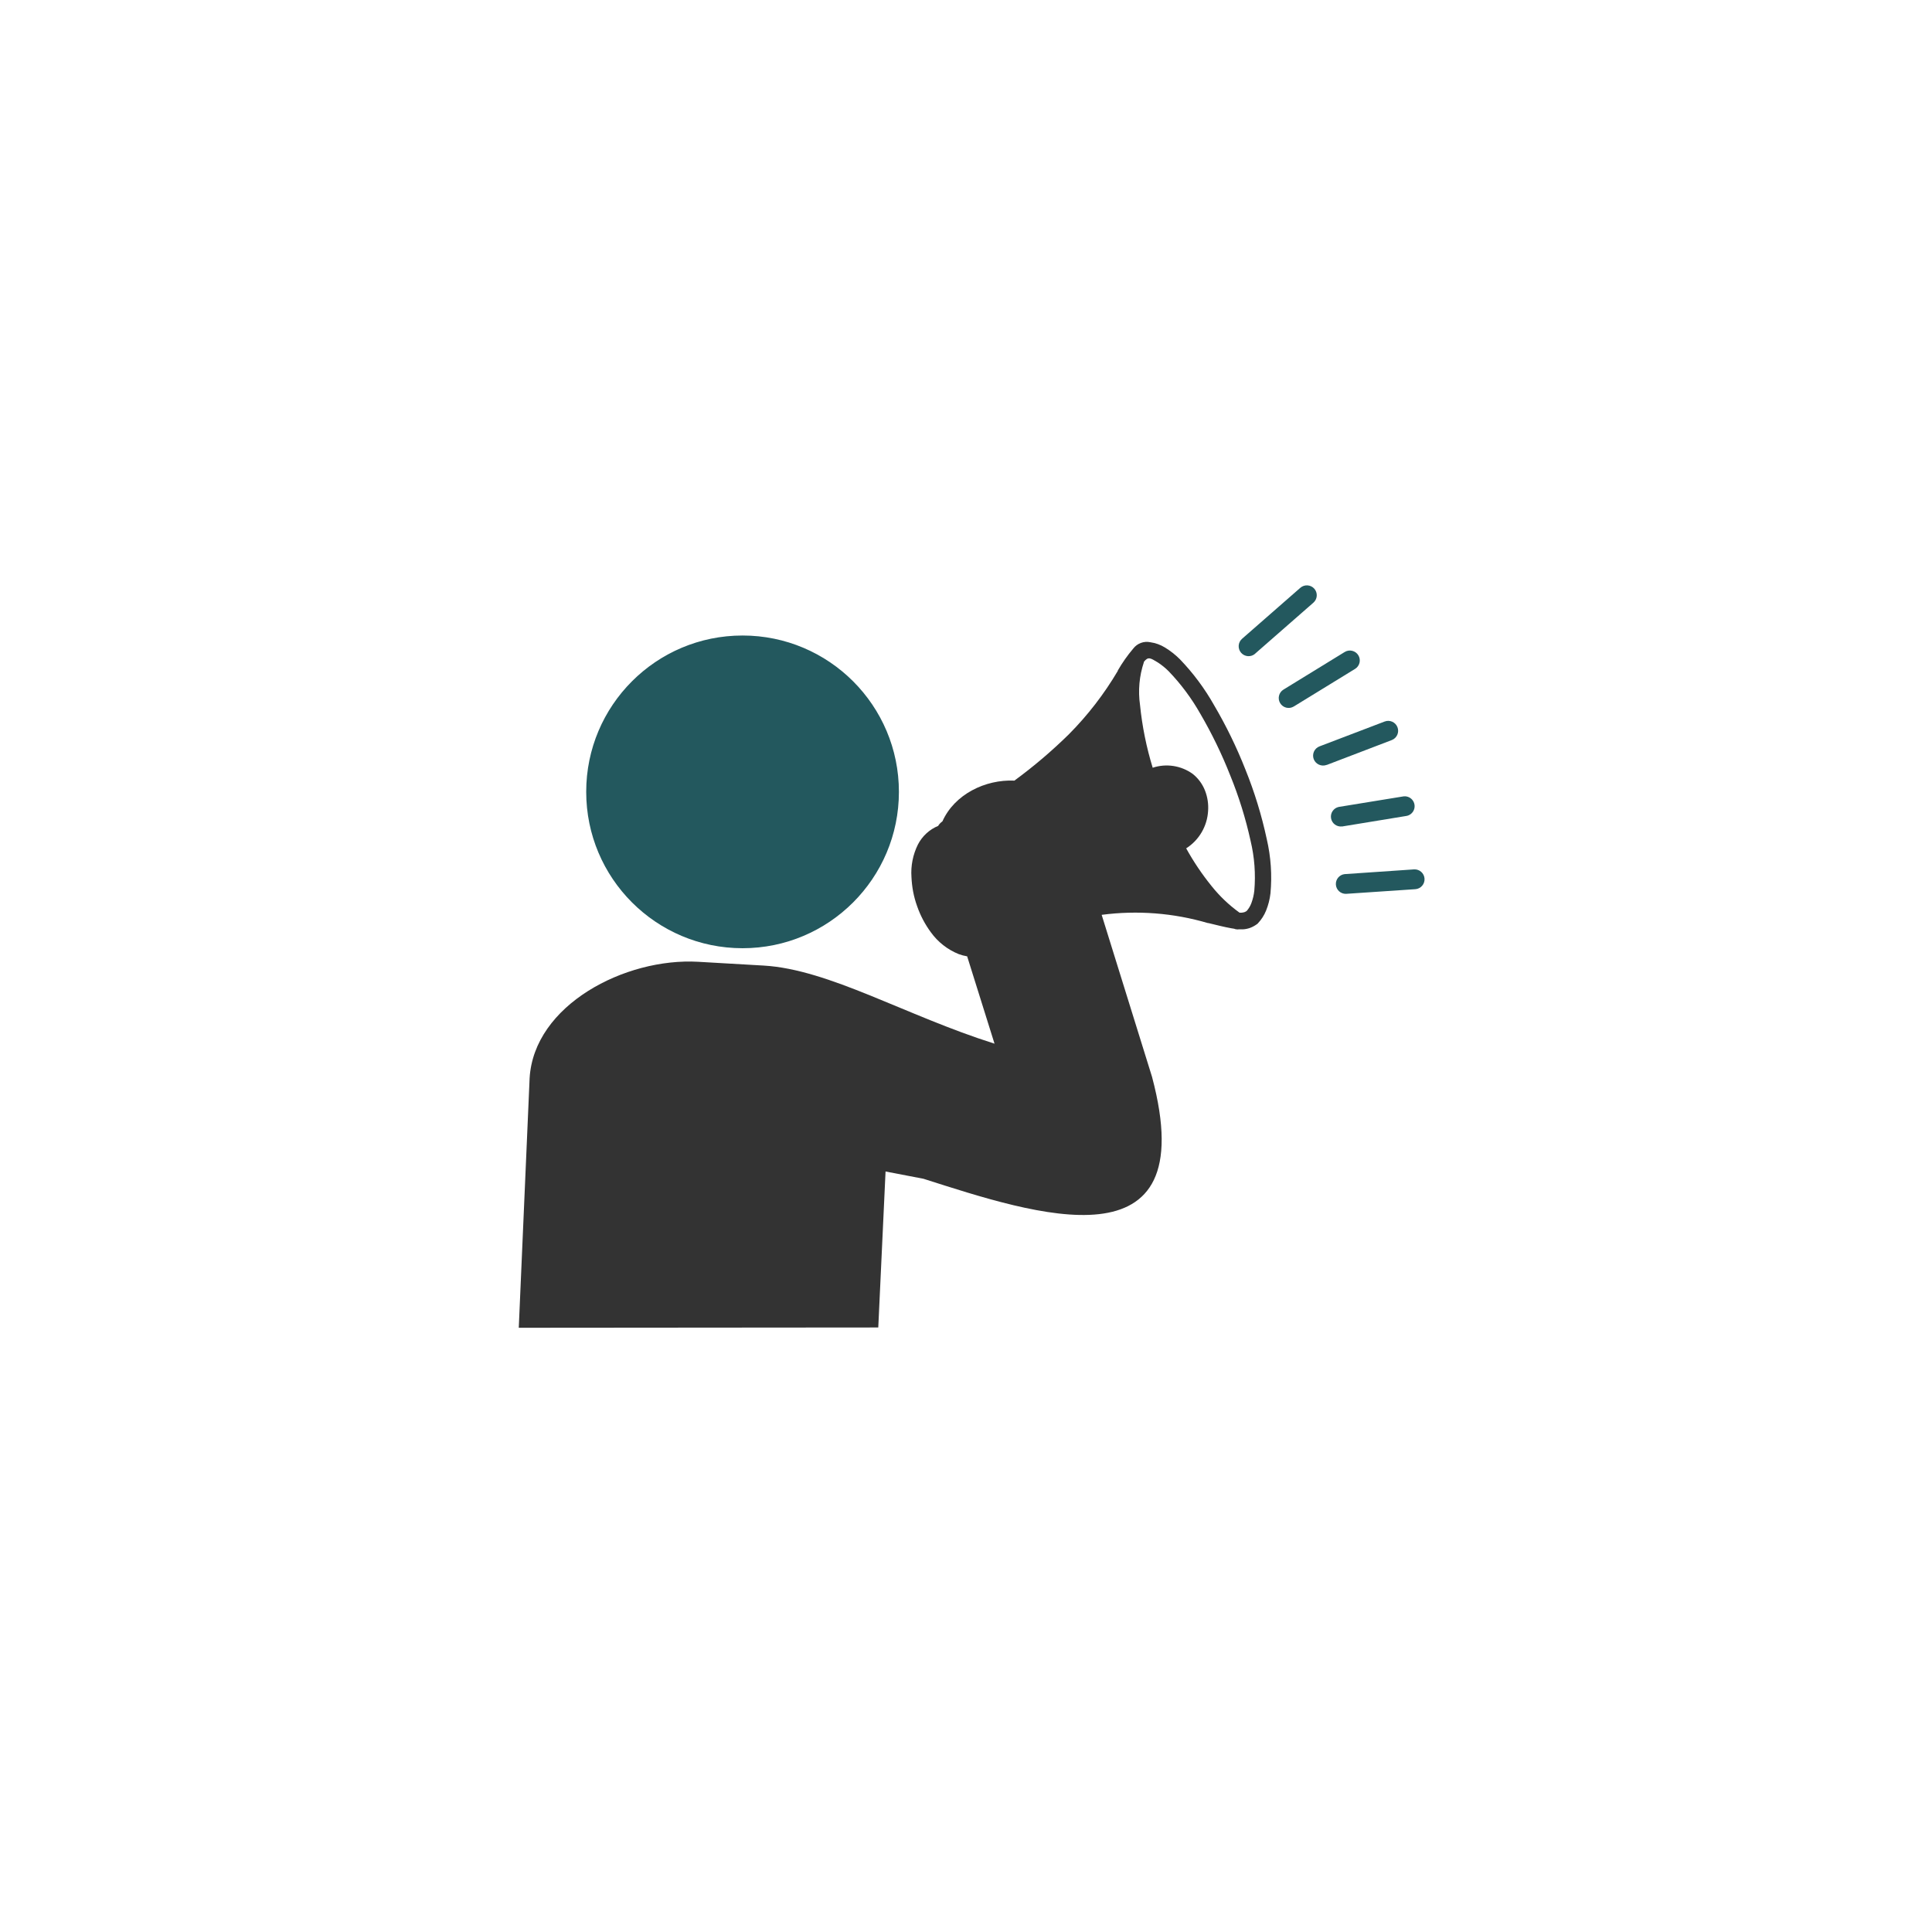
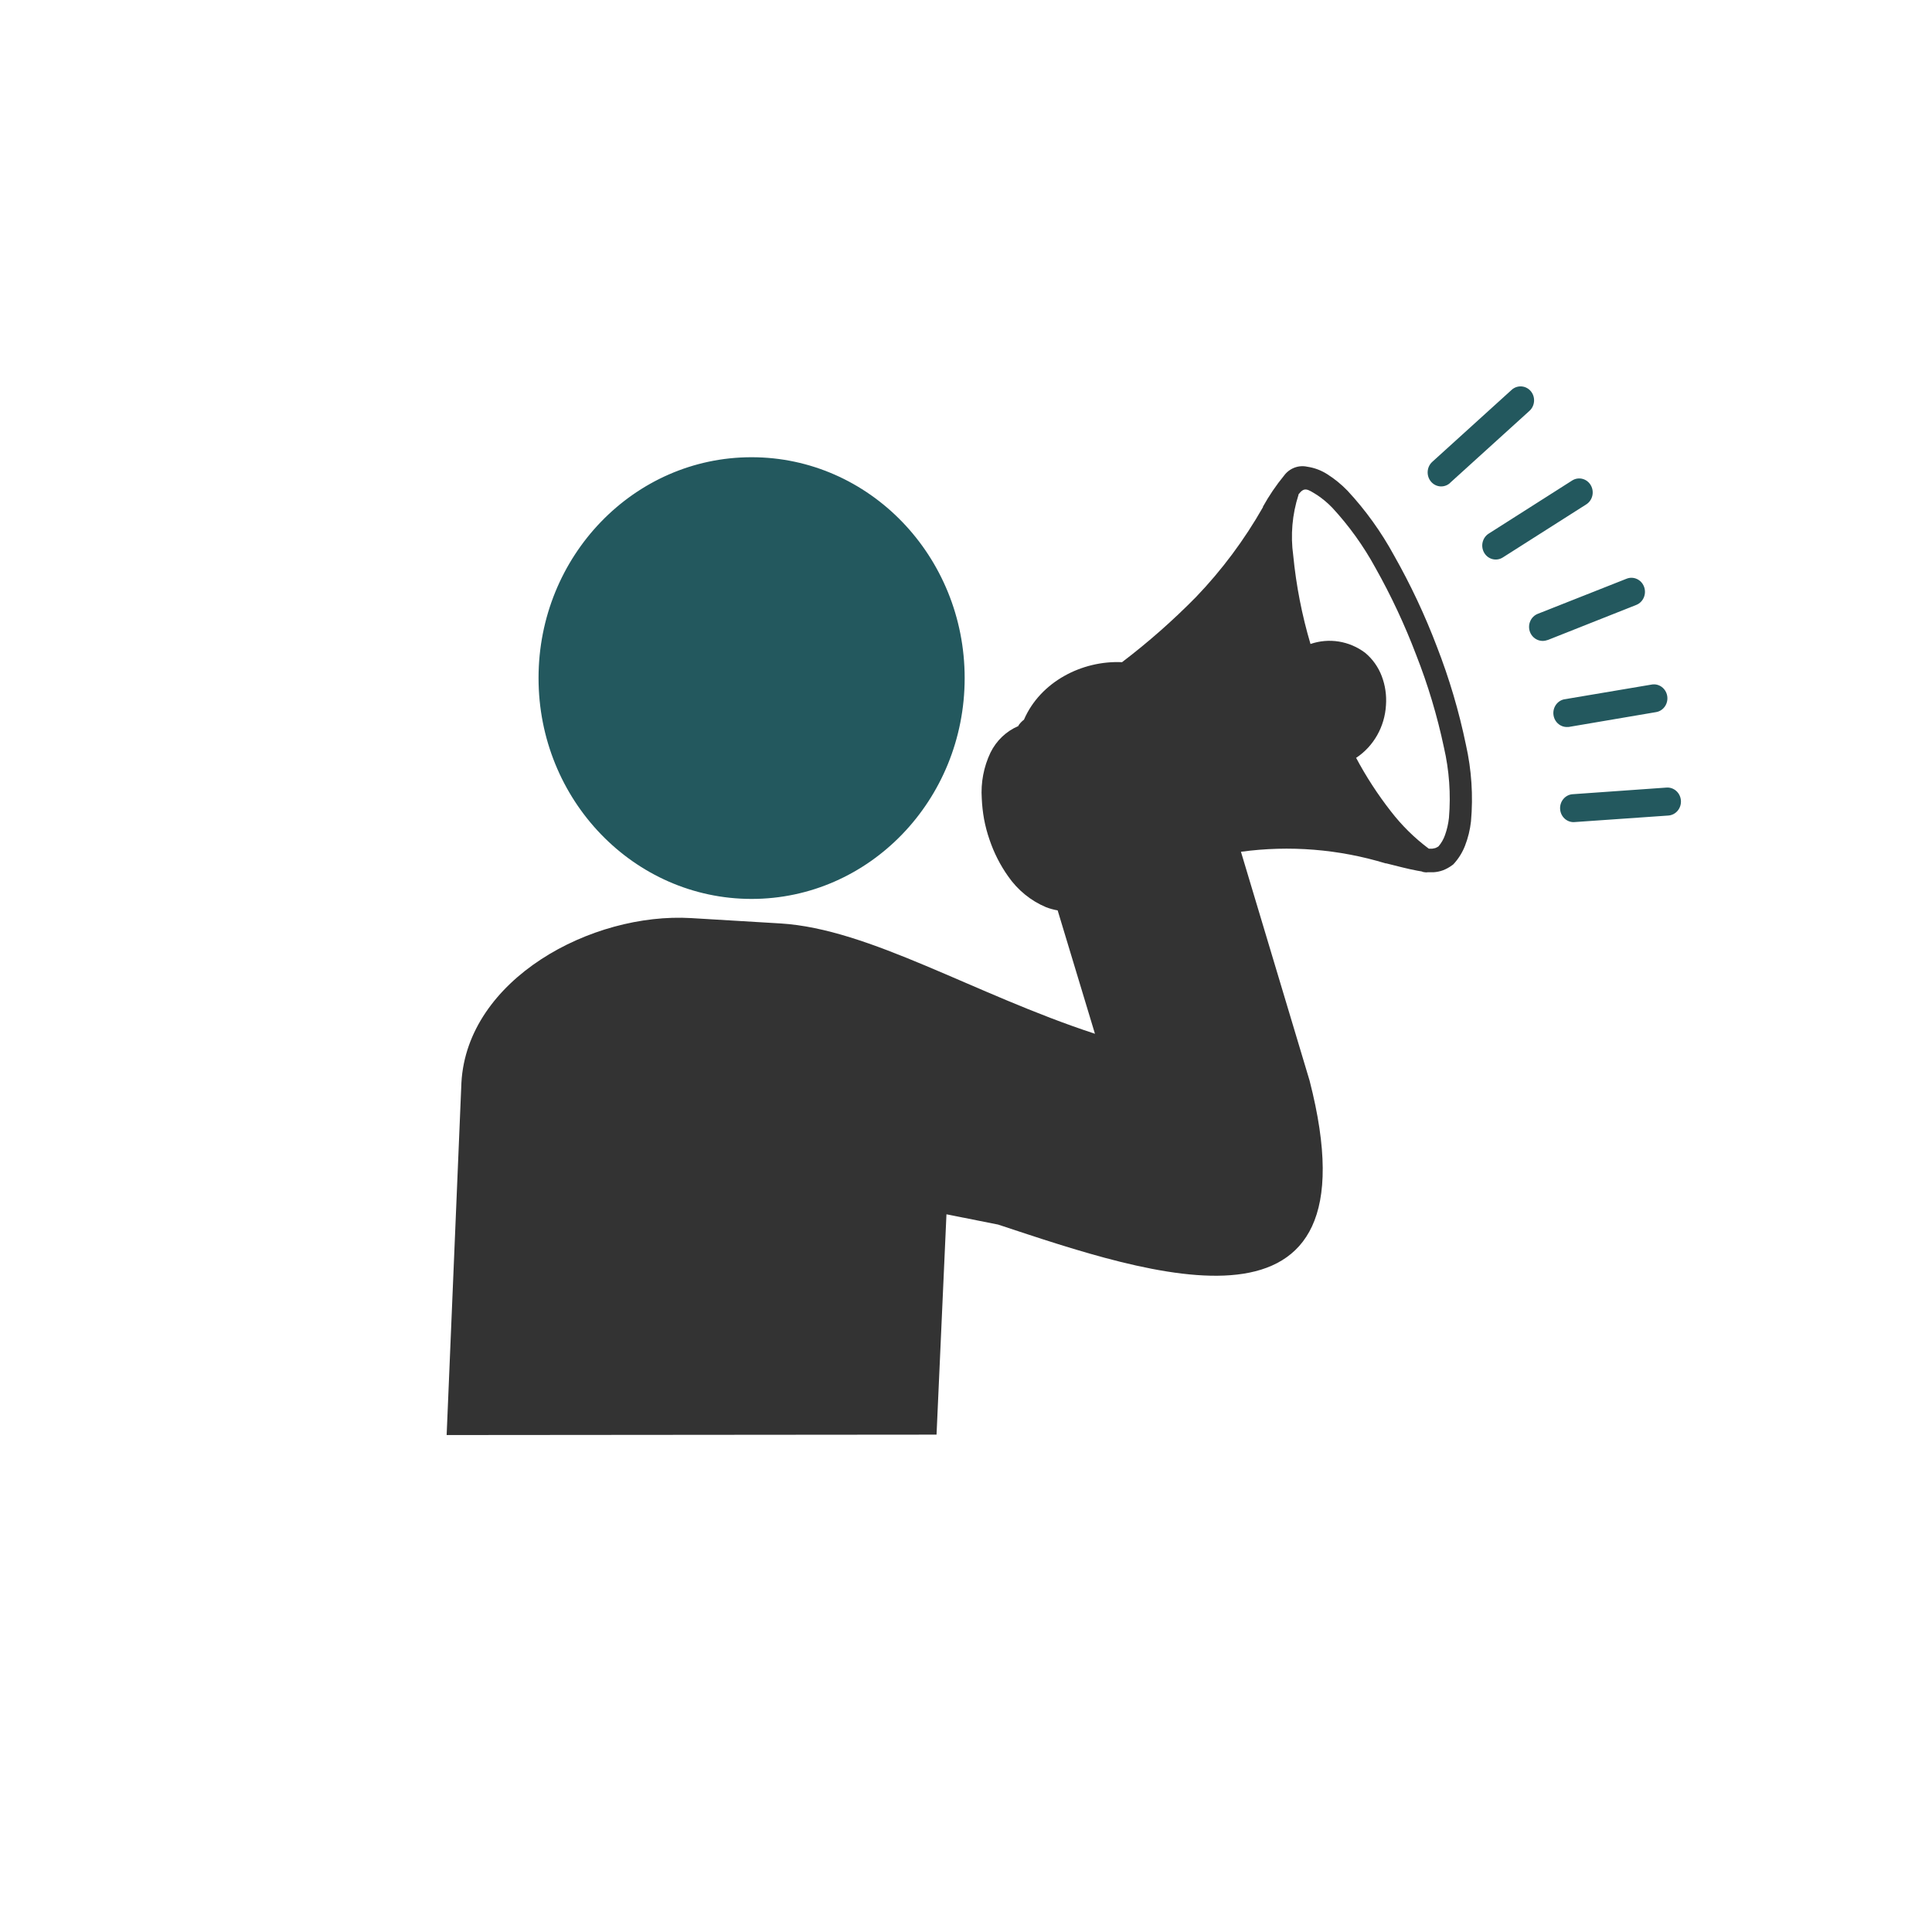
- <svg xmlns="http://www.w3.org/2000/svg" width="512" height="512">
+ <svg xmlns="http://www.w3.org/2000/svg" width="100" height="100">
  <g>
-     <rect fill="none" id="canvas_background" height="514" width="514" y="-1" x="-1" />
+     <rect fill="none" id="canvas_background" height="102" width="102" y="-1" x="-1" />
    <g display="none" overflow="visible" y="0" x="0" height="100%" width="100%" id="canvasGrid">
      <rect fill="url(#gridpattern)" stroke-width="0" y="0" x="0" height="100%" width="100%" />
    </g>
  </g>
  <g>
-     <defs>
-       <style>.cls-1{fill-rule:evenodd;}</style>
-     </defs>
-     <g id="svg_6">
-       <path fill="#23585e" id="svg_8" d="m196.786,168.418a41.435,41.435 0 1 1 -41.435,41.416a41.416,41.416 0 0 1 41.435,-41.416zm146.084,18.808a2.623,2.623 0 0 1 -2.739,-4.475l16.242,-9.973a2.623,2.623 0 0 1 2.72,4.495l-16.223,9.954zm-10.243,-13.985a2.623,2.623 0 1 1 -3.472,-3.954l15.432,-13.503a2.643,2.643 0 0 1 3.723,0.231a2.623,2.623 0 0 1 -0.251,3.704l-15.432,13.503l0,0.019zm24.055,63.638a2.623,2.623 0 0 1 -0.347,-5.228l18.383,-1.254a2.623,2.623 0 1 1 0.347,5.247l-18.383,1.235zm-1.061,-17.863a2.623,2.623 0 0 1 -0.849,-5.17l16.937,-2.758a2.623,2.623 0 1 1 0.849,5.17l-16.937,2.778l0,-0.019zm-4.07,-16.3a2.662,2.662 0 0 1 -3.395,-1.524a2.623,2.623 0 0 1 1.524,-3.395l17.245,-6.578a2.623,2.623 0 1 1 1.929,4.9l-17.245,6.597l-0.058,0z" class="cls-1" />
-       <defs>
-         <style>.cls-1{fill-rule:evenodd;}</style>
-       </defs>
-       <g id="svg_14">
-         <path fill="#333333" id="svg_13" d="m137.479,351.876l2.874,-66.127c1.119,-19.406 25.289,-31.983 44.695,-30.864l17.361,1.003c17.361,1.022 37.519,13.233 61.15,20.698l-7.253,-23.148a12.114,12.114 0 0 1 -2.257,-0.598a16.86,16.86 0 0 1 -7.369,-5.787l0,0a26.235,26.235 0 0 1 -3.627,-6.887a25.81,25.81 0 0 1 -1.061,-3.858a28.048,28.048 0 0 1 -0.444,-3.858a16.802,16.802 0 0 1 1.698,-8.623a10.61,10.61 0 0 1 5.421,-4.977c0,-0.135 0.154,-0.27 0.231,-0.386a3.858,3.858 0 0 1 0.482,-0.502l0,0a2.411,2.411 0 0 1 0.367,-0.289c3.202,-7.157 11.343,-11.15 19.078,-10.802a131.867,131.867 0 0 0 14.39,-12.23a85.513,85.513 0 0 0 13.021,-16.86l0,-0.096a39.043,39.043 0 0 1 4.07,-5.787a4.514,4.514 0 0 1 4.552,-1.698a10.031,10.031 0 0 1 3.858,1.389a21.451,21.451 0 0 1 3.974,3.125a60.166,60.166 0 0 1 9.047,12.153a121.952,121.952 0 0 1 8.314,17.072a111.671,111.671 0 0 1 5.652,18.422a45.023,45.023 0 0 1 0.984,14.39a17.477,17.477 0 0 1 -1.157,4.552a10.802,10.802 0 0 1 -2.18,3.395a0.887,0.887 0 0 0 -0.135,0.135l-0.193,0.135a7.581,7.581 0 0 1 -1.775,0.945a6.732,6.732 0 0 1 -1.813,0.367l-0.637,0a3.974,3.974 0 0 0 -0.502,0l0,0a1.659,1.659 0 0 1 -0.617,0a1.717,1.717 0 0 1 -0.598,-0.154l-0.829,-0.135c-1.929,-0.347 -3.858,-0.849 -6.019,-1.37l-0.135,0a68.268,68.268 0 0 0 -28.144,-2.18l13.349,42.94c13.754,51.62 -31.115,36.4 -60.571,27.006l-10.05,-1.929l-1.929,41.339l-95.274,0.077zm176.813,-127.16a68.673,68.673 0 0 0 6.809,10.127a37.481,37.481 0 0 0 7.388,7.022l0.656,0l0.598,-0.116a3.684,3.684 0 0 0 0.617,-0.309a6.539,6.539 0 0 0 1.273,-2.122a13.715,13.715 0 0 0 0.772,-3.26a41.377,41.377 0 0 0 -0.984,-13.214a106.424,106.424 0 0 0 -5.401,-17.361a118.981,118.981 0 0 0 -7.928,-16.339a56.327,56.327 0 0 0 -8.372,-11.246a17.593,17.593 0 0 0 -2.932,-2.373c-1.929,-1.157 -2.488,-1.582 -3.646,-0.135l0,0.096a24.73,24.73 0 0 0 -1.022,11.362a85.88,85.88 0 0 0 3.356,16.609a11.786,11.786 0 0 1 10.61,1.64a10.552,10.552 0 0 1 3.241,4.379a12.365,12.365 0 0 1 0.829,5.459a12.616,12.616 0 0 1 -5.787,9.877l-0.077,-0.096z" class="cls-1" />
+     <g stroke="null" id="svg_34">
+       <g stroke="null" transform="matrix(0.2661513,0,0,0.2758787,-50147.105,-51854.326) " id="svg_31">
+         <rect stroke="null" x="188364.158" y="187876.962" width="514" height="514" id="svg_29" fill="none" />
+         <g stroke="null" id="svg_28" display="none">
+           <rect stroke="null" id="svg_32" width="100" height="100" x="188365.158" y="187877.962" stroke-width="0" fill="url(#gridpattern)" />
+         </g>
+       </g>
+       <g stroke="null" transform="matrix(0.2661513,0,0,0.2758787,-50147.105,-51854.326) " id="svg_33">
+         <defs stroke="null" transform="translate(5.009669,-39.87249) translate(-89.34367,-77.64748) translate(-38.24224,-492.2523) translate(188487.734,0) translate(0,188487.734) ">
+           <style stroke="null">.cls-1{fill-rule:evenodd;}</style>
+         </defs>
+         <g stroke="null" id="svg_24">
+           <path stroke="null" class="cls-1" d="m188561.945,188046.38a41.435,41.435 0 1 1 -41.435,41.416a41.416,41.416 0 0 1 41.435,-41.416zm146.084,18.808a2.623,2.623 0 0 1 -2.739,-4.475l16.242,-9.973a2.623,2.623 0 0 1 2.72,4.495l-16.223,9.954zm-10.243,-13.985a2.623,2.623 0 1 1 -3.472,-3.954l15.432,-13.503a2.643,2.643 0 0 1 3.723,0.231a2.623,2.623 0 0 1 -0.251,3.704l-15.432,13.503l0,0.019zm24.055,63.638a2.623,2.623 0 0 1 -0.347,-5.228l18.383,-1.254a2.623,2.623 0 1 1 0.347,5.247l-18.383,1.235zm-1.061,-17.863a2.623,2.623 0 0 1 -0.849,-5.17l16.937,-2.758a2.623,2.623 0 1 1 0.849,5.17l-16.937,2.778l0,-0.019zm-4.07,-16.3a2.662,2.662 0 0 1 -3.395,-1.524a2.623,2.623 0 0 1 1.524,-3.395l17.245,-6.578a2.623,2.623 0 1 1 1.929,4.9l-17.245,6.597l-0.058,0z" id="svg_27" fill="#23585e" />
+           <defs stroke="null" transform="translate(5.009669,-39.87249) translate(-89.34367,-77.64748) translate(-38.24224,-492.2523) translate(188487.734,0) translate(0,188487.734) ">
+             <style stroke="null">.cls-1{fill-rule:evenodd;}</style>
+           </defs>
+           <g stroke="null" id="svg_25">
+             <path stroke="null" class="cls-1" d="m188502.637,188229.838l2.874,-66.127c1.119,-19.406 25.289,-31.983 44.695,-30.864l17.361,1.003c17.361,1.022 37.519,13.233 61.15,20.698l-7.253,-23.148a12.114,12.114 0 0 1 -2.257,-0.598a16.86,16.86 0 0 1 -7.369,-5.787l0,0a26.235,26.235 0 0 1 -3.627,-6.887a25.81,25.81 0 0 1 -1.061,-3.858a28.048,28.048 0 0 1 -0.444,-3.858a16.802,16.802 0 0 1 1.698,-8.623a10.61,10.61 0 0 1 5.421,-4.977c0,-0.135 0.154,-0.27 0.231,-0.386a3.858,3.858 0 0 1 0.482,-0.502l0,0a2.411,2.411 0 0 1 0.367,-0.289c3.202,-7.157 11.343,-11.15 19.078,-10.802a131.867,131.867 0 0 0 14.39,-12.23a85.513,85.513 0 0 0 13.021,-16.86l0,-0.096a39.043,39.043 0 0 1 4.07,-5.787a4.514,4.514 0 0 1 4.552,-1.698a10.031,10.031 0 0 1 3.858,1.389a21.451,21.451 0 0 1 3.974,3.125a60.166,60.166 0 0 1 9.047,12.153a121.952,121.952 0 0 1 8.314,17.072a111.671,111.671 0 0 1 5.652,18.422a45.023,45.023 0 0 1 0.984,14.39a17.477,17.477 0 0 1 -1.157,4.552a10.802,10.802 0 0 1 -2.18,3.395a0.887,0.887 0 0 0 -0.135,0.135l-0.193,0.135a7.581,7.581 0 0 1 -1.775,0.945a6.732,6.732 0 0 1 -1.813,0.367l-0.637,0a3.974,3.974 0 0 0 -0.502,0l0,0a1.659,1.659 0 0 1 -0.617,0a1.717,1.717 0 0 1 -0.598,-0.154l-0.829,-0.135c-1.929,-0.347 -3.858,-0.849 -6.019,-1.37l-0.135,0a68.268,68.268 0 0 0 -28.144,-2.18l13.349,42.94c13.754,51.62 -31.115,36.4 -60.571,27.006l-10.05,-1.929l-1.929,41.339l-95.274,0.077zm176.813,-127.16a68.673,68.673 0 0 0 6.809,10.127a37.481,37.481 0 0 0 7.388,7.022l0.656,0l0.598,-0.116a3.684,3.684 0 0 0 0.617,-0.309a6.539,6.539 0 0 0 1.273,-2.122a13.715,13.715 0 0 0 0.772,-3.26a41.377,41.377 0 0 0 -0.984,-13.214a106.424,106.424 0 0 0 -5.401,-17.361a118.981,118.981 0 0 0 -7.928,-16.339a56.327,56.327 0 0 0 -8.372,-11.246a17.593,17.593 0 0 0 -2.932,-2.373c-1.929,-1.157 -2.488,-1.582 -3.646,-0.135l0,0.096a24.73,24.73 0 0 0 -1.022,11.362a85.88,85.88 0 0 0 3.356,16.609a11.786,11.786 0 0 1 10.61,1.64a10.552,10.552 0 0 1 3.241,4.379a12.365,12.365 0 0 1 0.829,5.459a12.616,12.616 0 0 1 -5.787,9.877l-0.077,-0.096z" id="svg_26" fill="#333333" />
+           </g>
+         </g>
      </g>
    </g>
  </g>
</svg>
